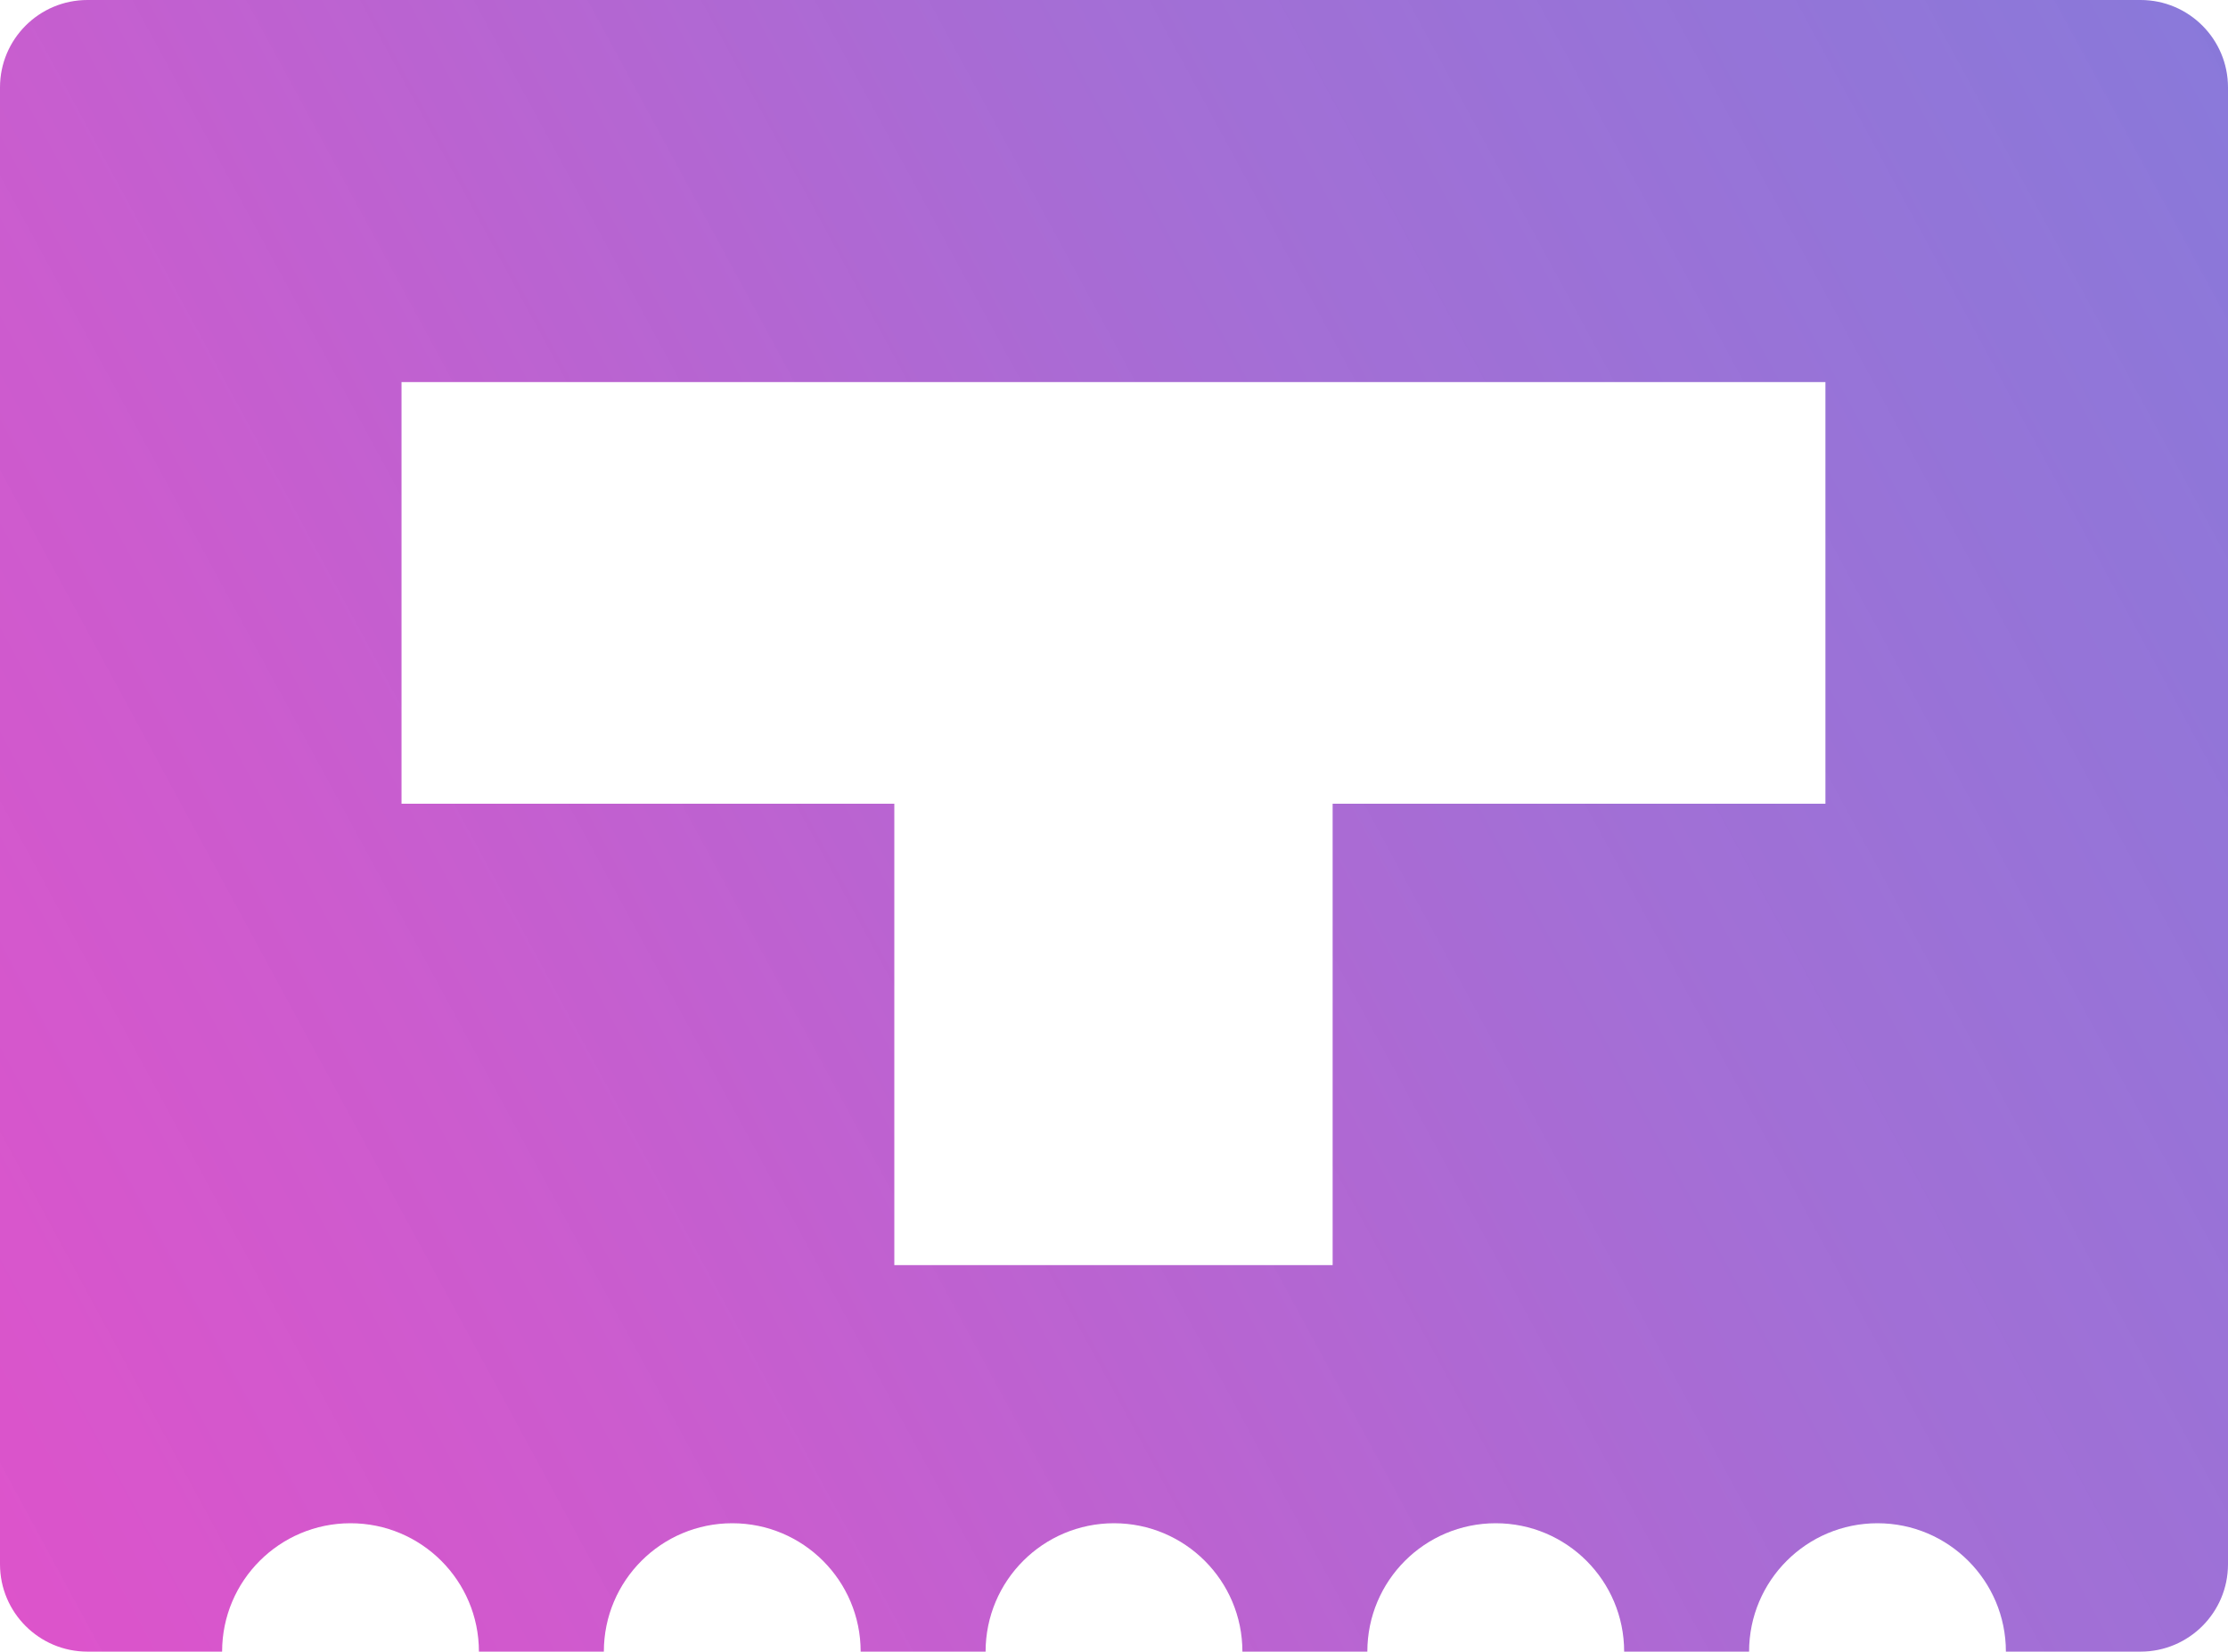
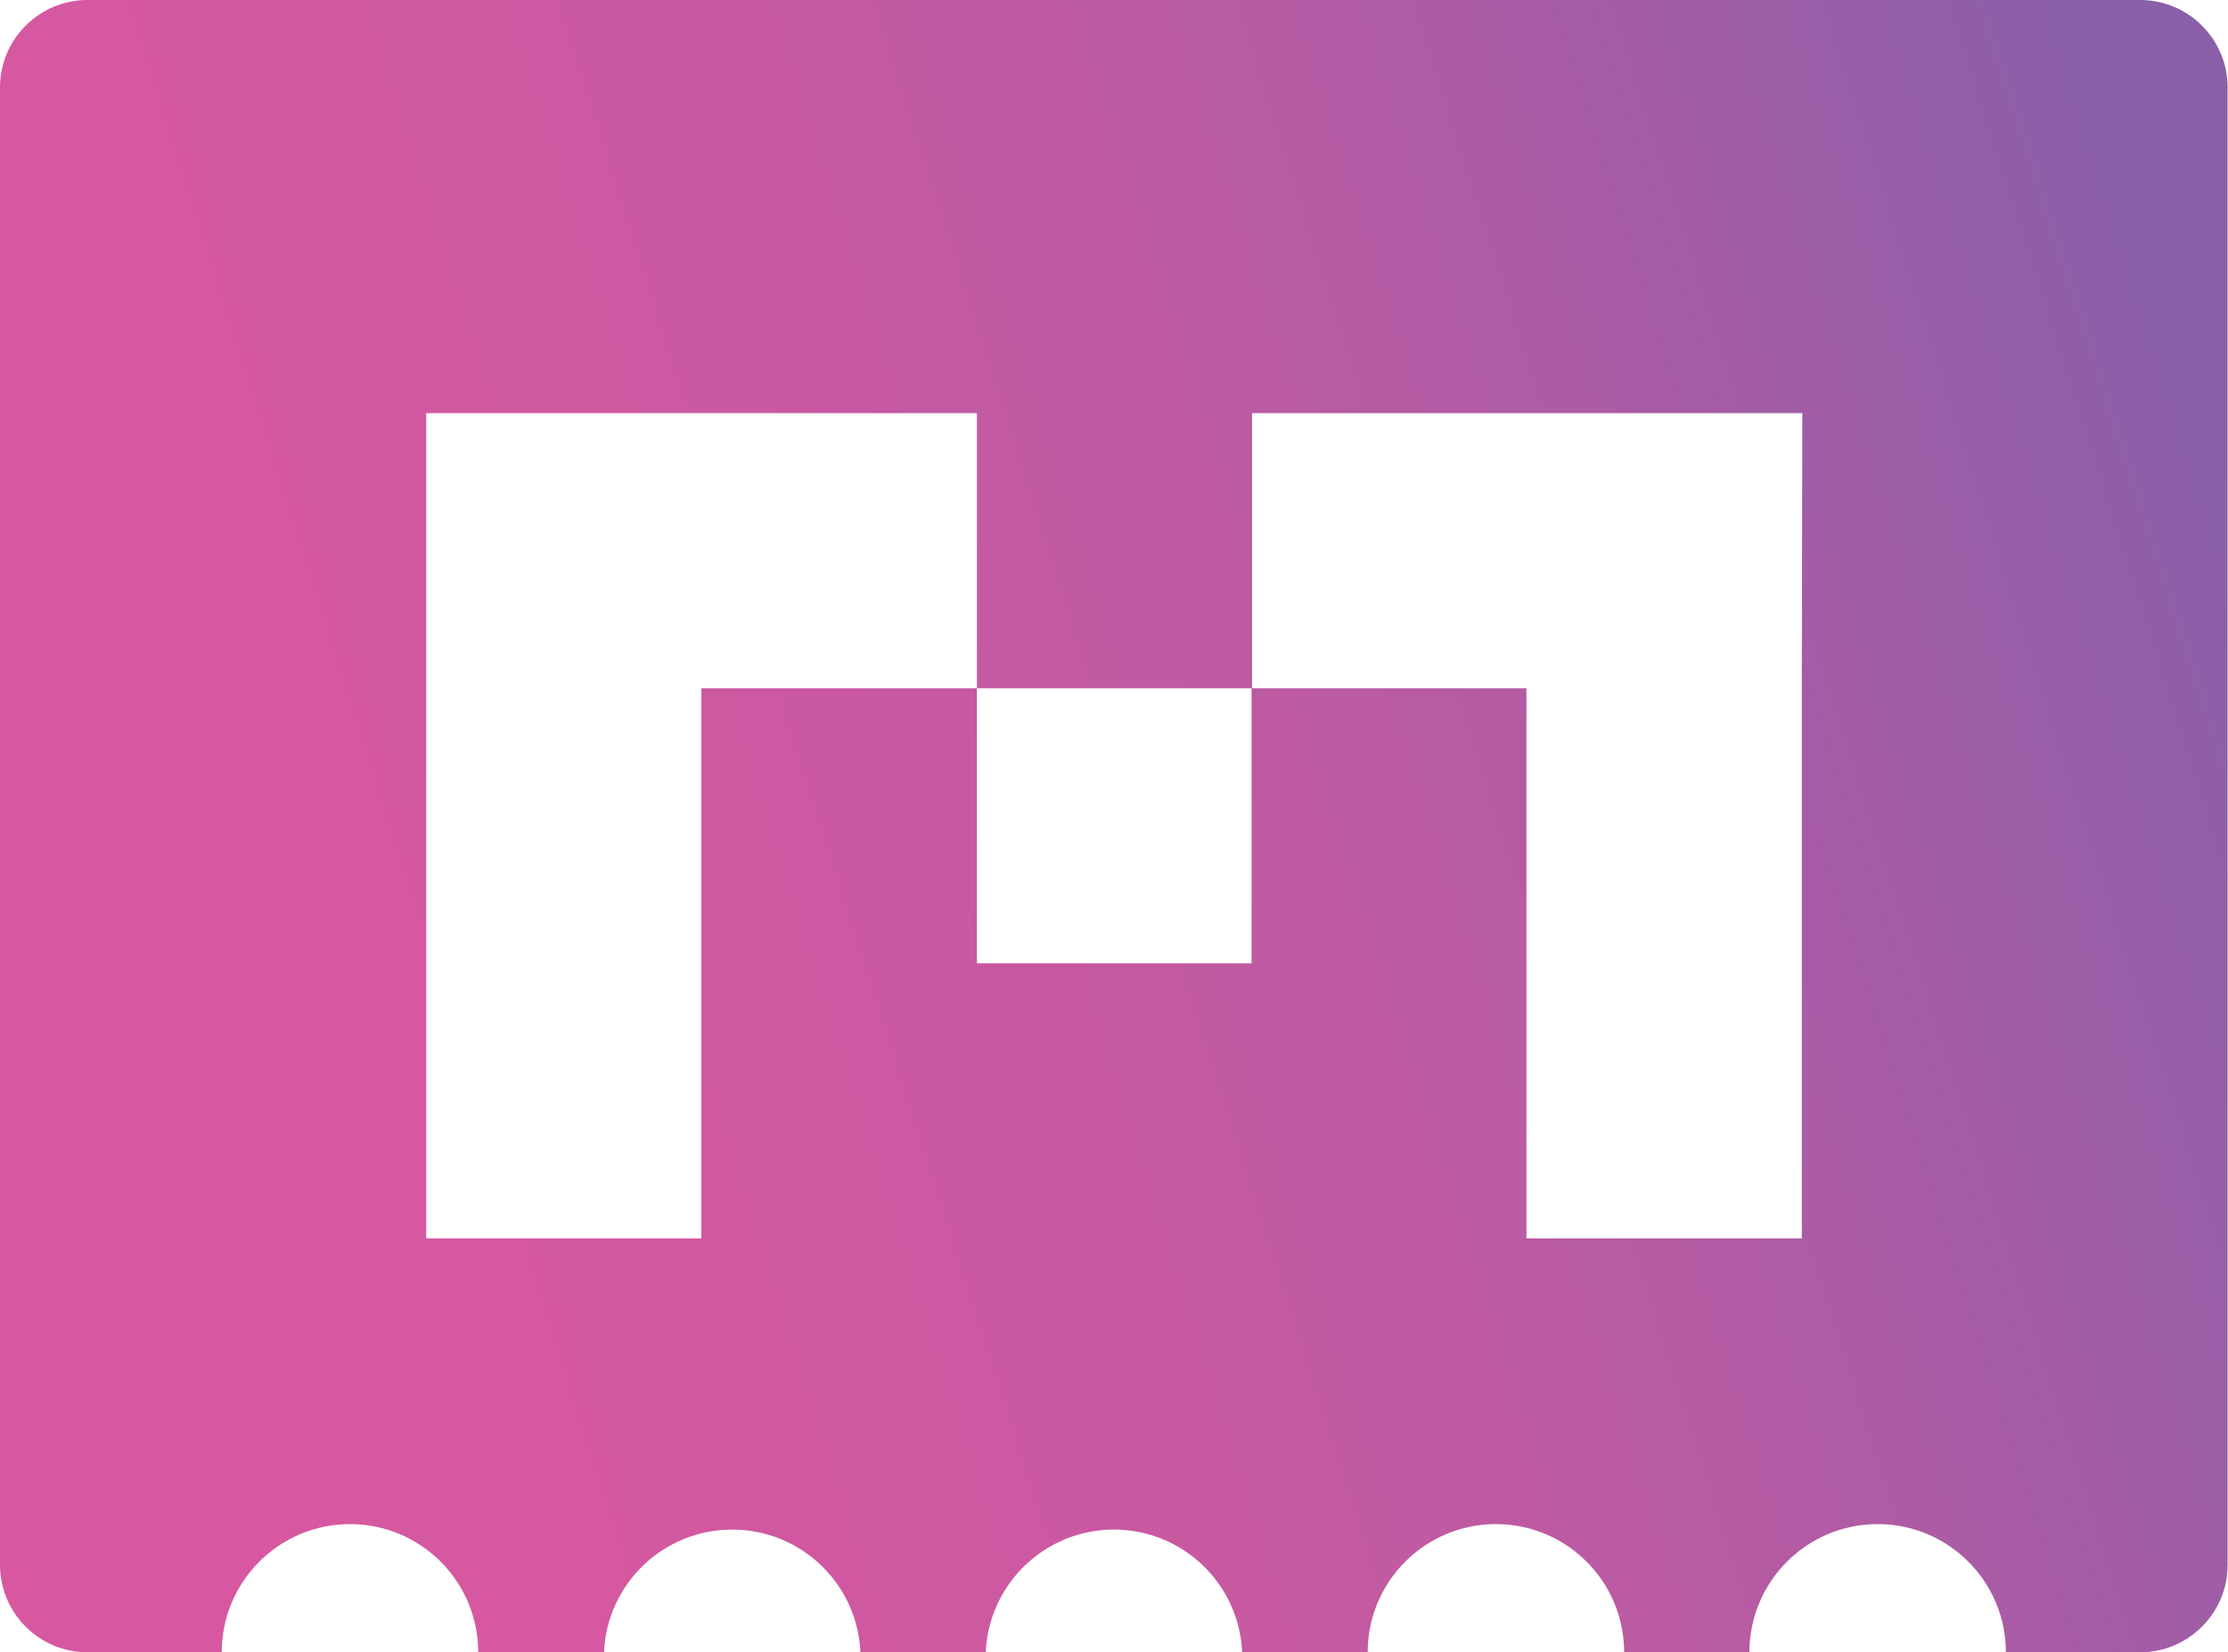
- <svg xmlns="http://www.w3.org/2000/svg" viewBox="0 0 321 238">
+ <svg xmlns="http://www.w3.org/2000/svg" viewBox="0 0 182.45 135.28">
  <defs>
    <style>.cls-1{fill:url(#linear-gradient);}</style>
-     <linearGradient id="linear-gradient" x1="-70.45" y1="127.69" x2="953.45" y2="-142.56" gradientTransform="matrix(1.16, -0.42, 0.75, 2.06, -134.87, 107.85)" gradientUnits="userSpaceOnUse">
-       <stop offset="0" stop-color="#f518b7" stop-opacity="0.8" />
-       <stop offset="0.08" stop-color="#e722bb" stop-opacity="0.81" />
-       <stop offset="0.21" stop-color="#c13dc5" stop-opacity="0.84" />
-       <stop offset="0.32" stop-color="#9959cf" stop-opacity="0.88" />
-       <stop offset="0.33" stop-color="#965bd0" stop-opacity="0.88" />
-       <stop offset="0.58" stop-color="#5b85df" stop-opacity="0.96" />
-       <stop offset="0.61" stop-color="#4b90e3" stop-opacity="0.97" />
-       <stop offset="0.68" stop-color="#33a1ea" stop-opacity="0.99" />
-       <stop offset="0.74" stop-color="#25acee" />
-       <stop offset="0.8" stop-color="#20afef" />
-       <stop offset="0.83" stop-color="#15b7f2" />
-       <stop offset="0.87" stop-color="#0ebcf4" />
-       <stop offset="0.99" stop-color="#0cbdf4" />
+     <linearGradient id="linear-gradient" x1="1.82" y1="-102.69" x2="362.27" y2="-306.05" gradientTransform="translate(0 339.07) scale(1 1.77)" gradientUnits="userSpaceOnUse">
+       <stop offset="0" stop-color="#d858a0" />
+       <stop offset="0.12" stop-color="#d558a0" />
+       <stop offset="0.21" stop-color="#ca59a1" />
+       <stop offset="0.31" stop-color="#b85ba3" />
+       <stop offset="0.39" stop-color="#a05da6" />
+       <stop offset="0.46" stop-color="#895fa8" />
    </linearGradient>
  </defs>
  <g id="Layer_2" data-name="Layer 2">
    <g id="Layer_1-2" data-name="Layer 1">
-       <path class="cls-1" d="M308.4,0H12.6A12.6,12.6,0,0,0,0,12.6V225.4A12.6,12.6,0,0,0,12.6,238H32A18.48,18.48,0,0,1,69,238H87A18.48,18.48,0,0,1,124,238H142A18.48,18.48,0,0,1,179,238H197A18.48,18.48,0,0,1,234,238H252A18.48,18.48,0,0,1,289,238H308.4A12.6,12.6,0,0,0,321,225.4V12.6A12.6,12.6,0,0,0,308.4,0ZM263,115.82H192V182.3H128.85V115.82h-71V55.06H263Z" />
+       <path class="cls-1" d="M175.29,0H7.16A7.17,7.17,0,0,0,0,7.16v121a7.17,7.17,0,0,0,7.16,7.17h11a10.5,10.5,0,0,1,21,0H49.46a10.51,10.51,0,0,1,21,0H80.72a10.51,10.51,0,0,1,21,0H112a10.5,10.5,0,0,1,21,0h10.26a10.5,10.5,0,0,1,21,0h11a7.17,7.17,0,0,0,7.16-7.17V7.16A7.17,7.17,0,0,0,175.29,0ZM147.55,56.37v45.06H125V56.37H102.49V78.9H80V56.37H57.43v45.06H34.9V33.84H80V56.37h22.53V33.84h45.06Z" />
    </g>
  </g>
</svg>
